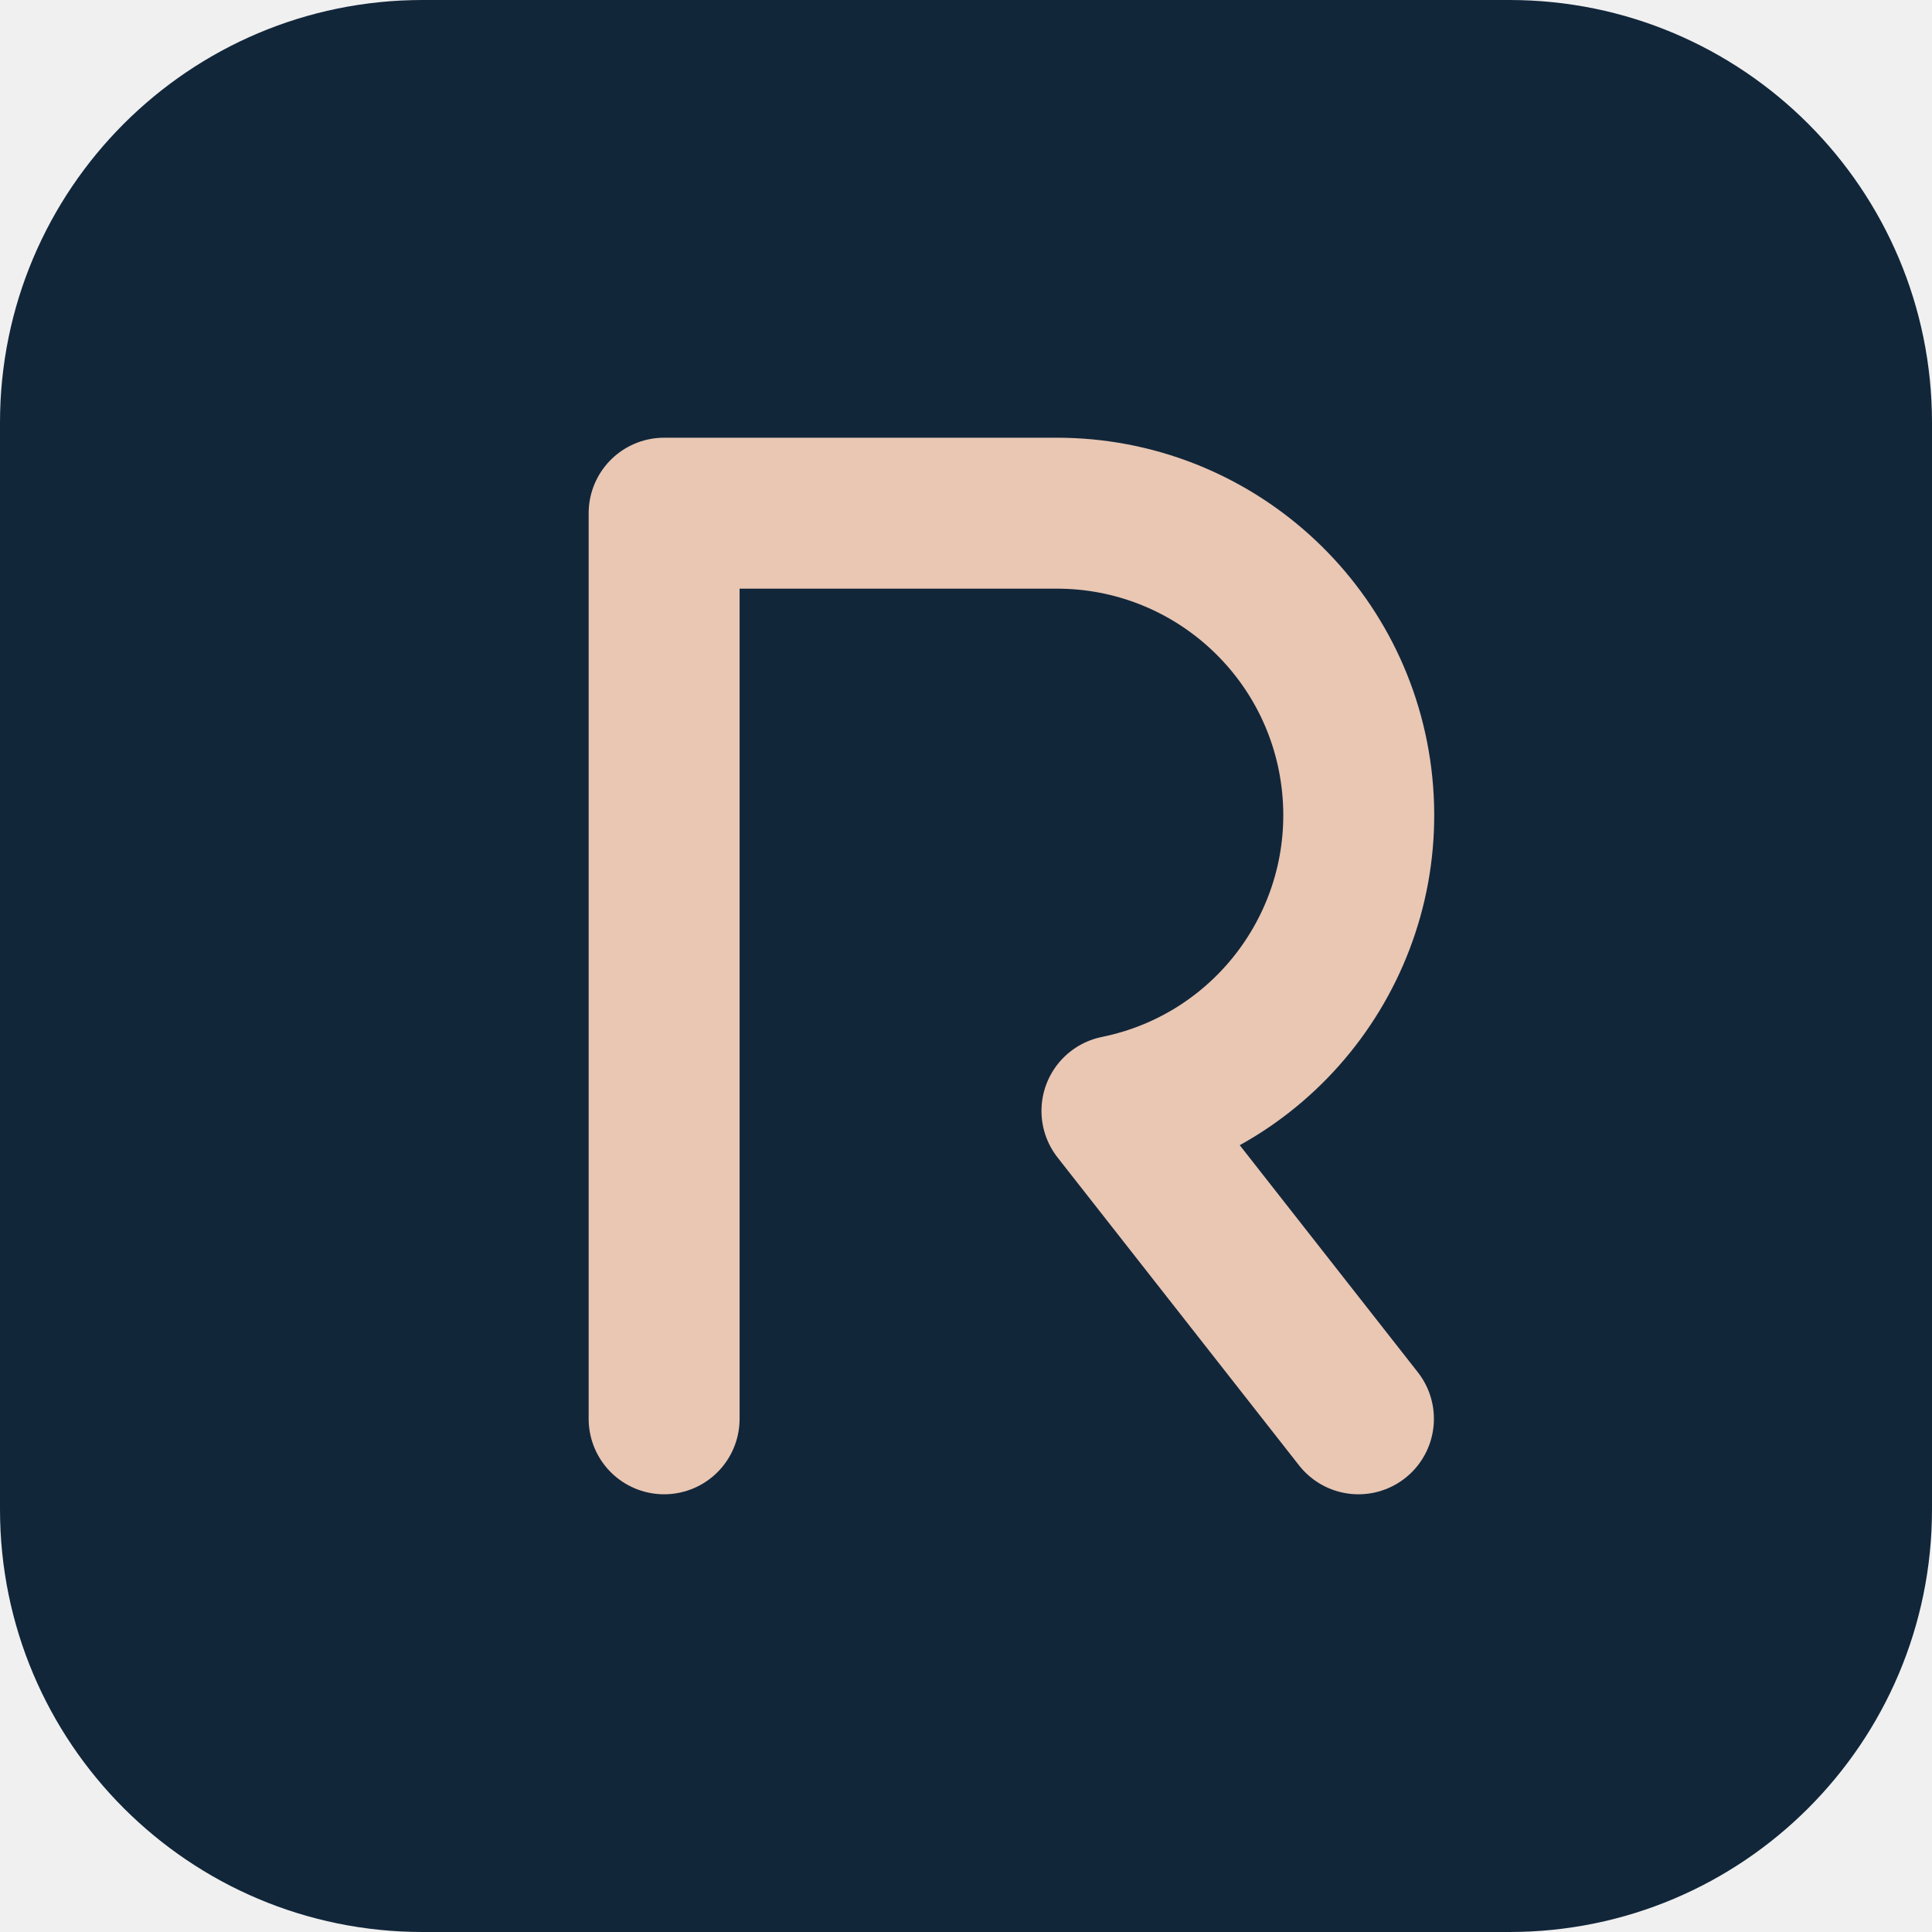
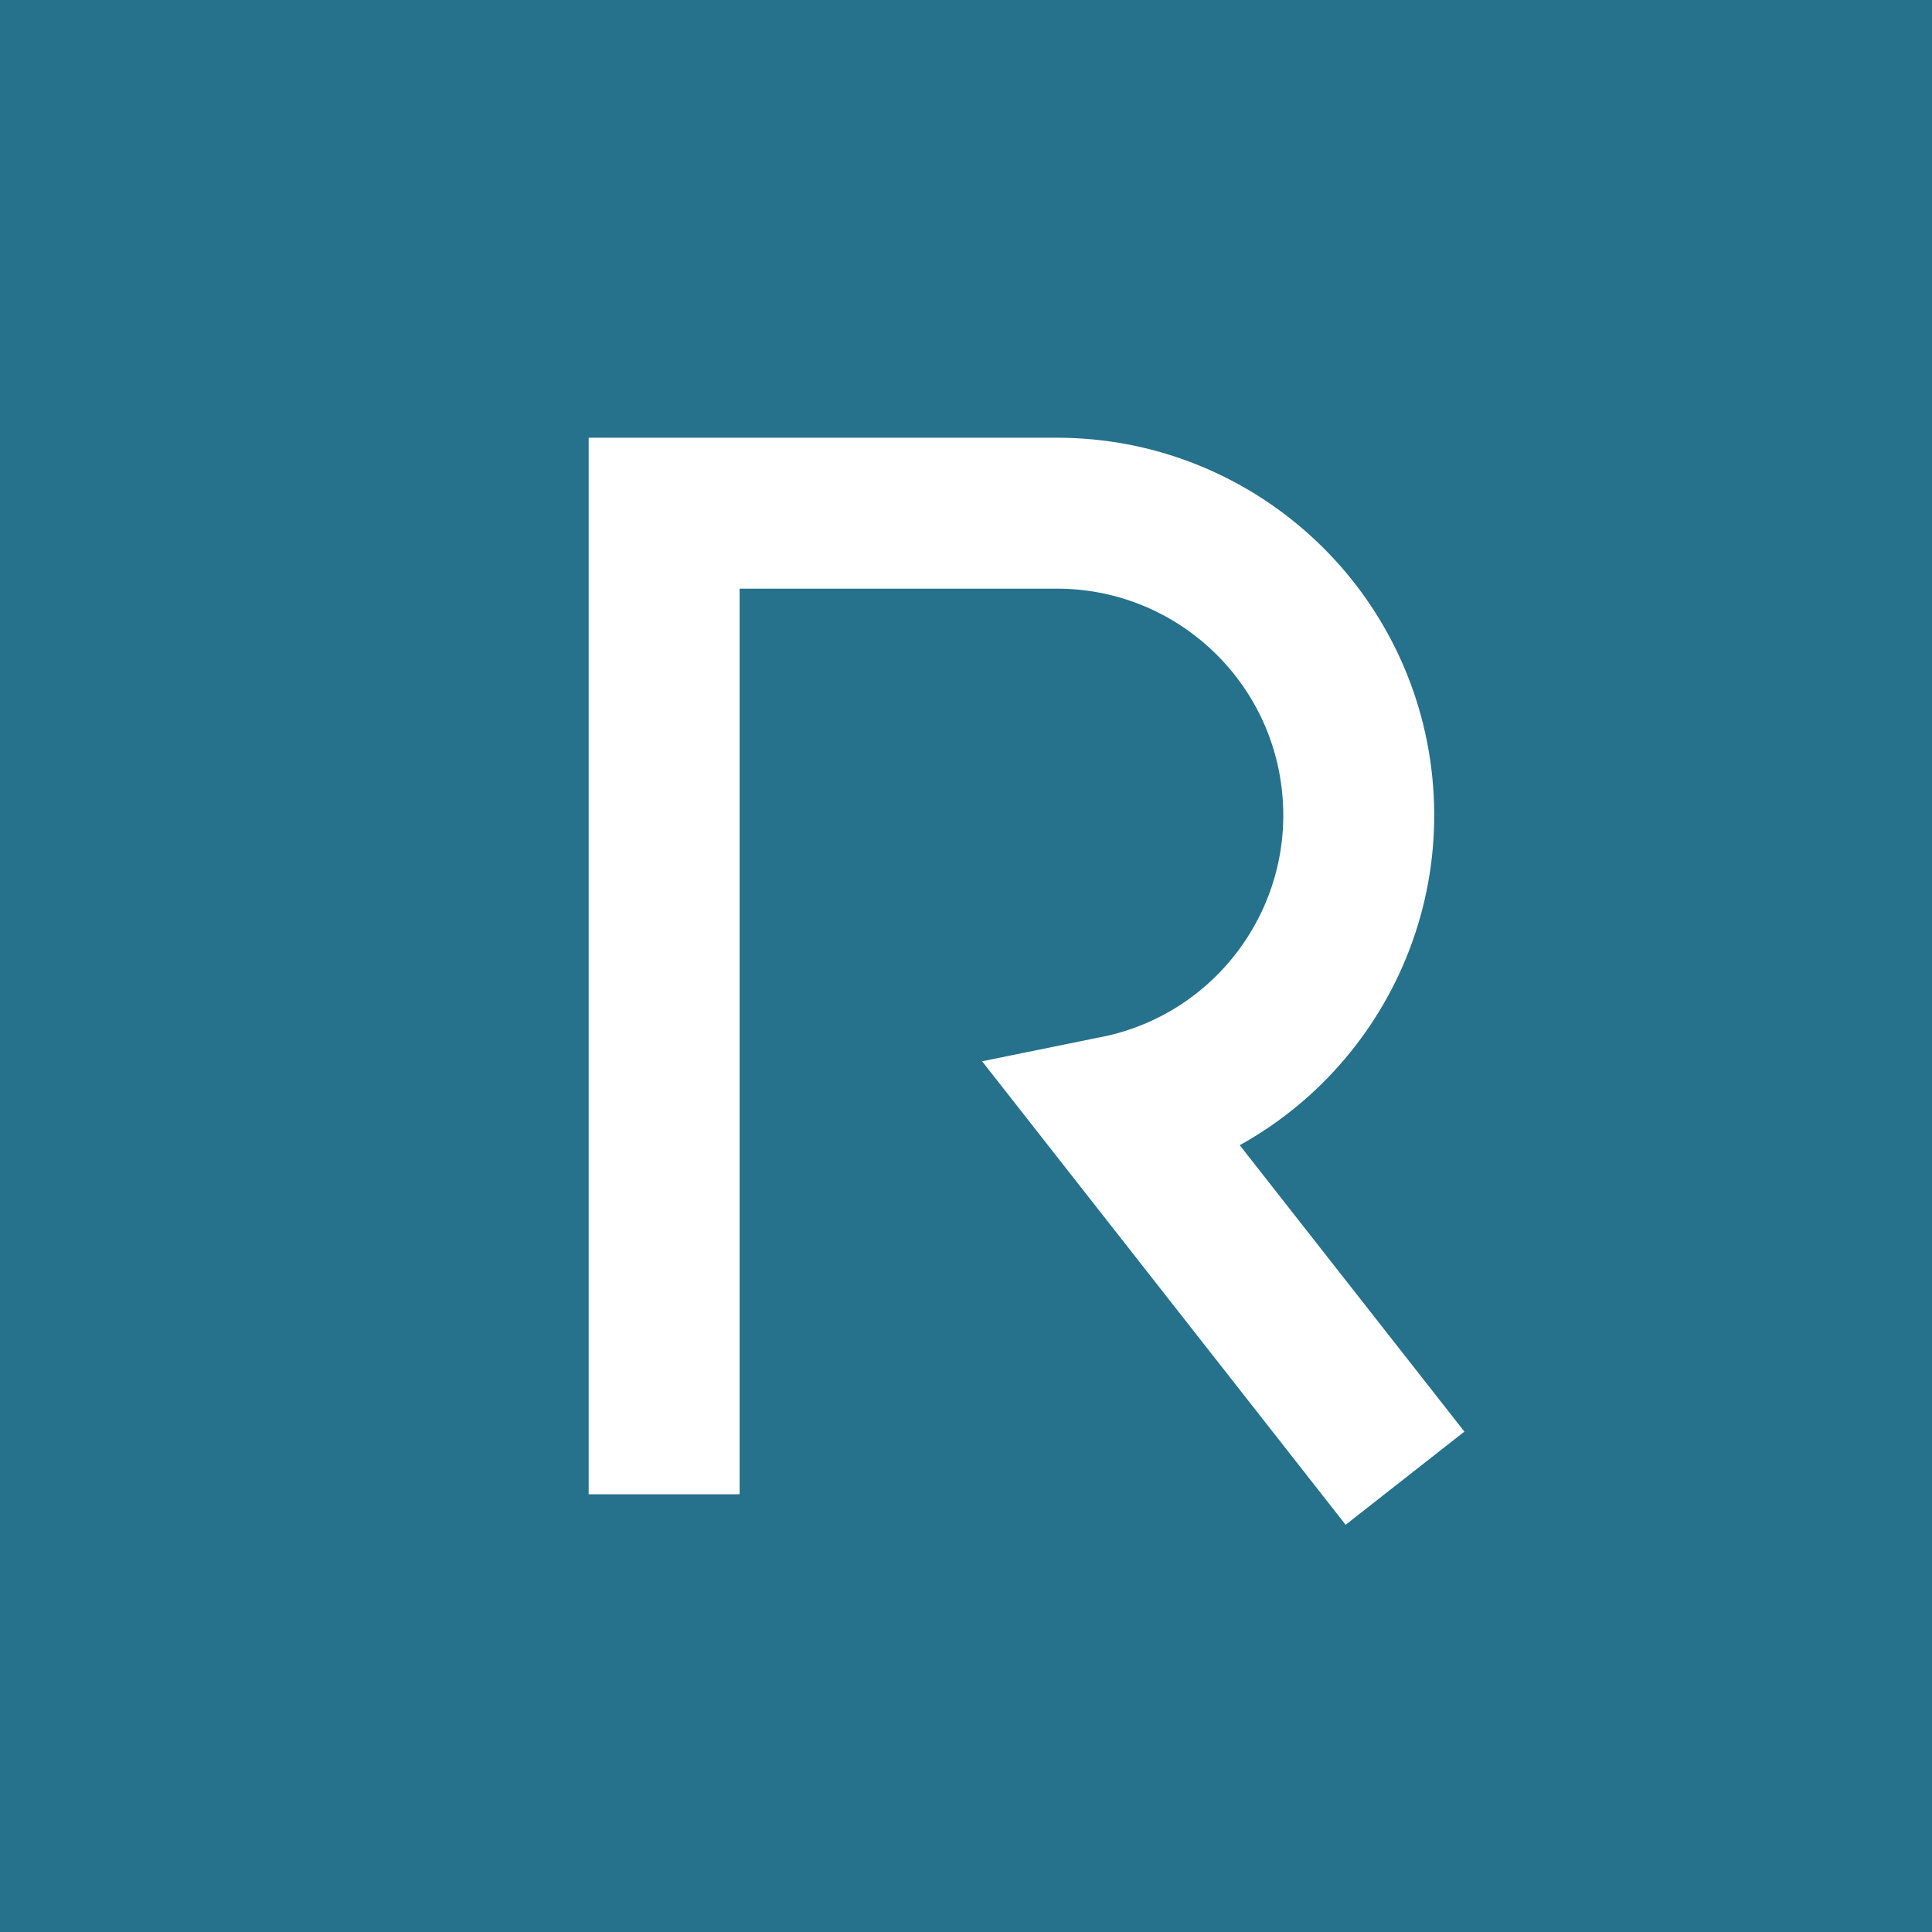
<svg xmlns="http://www.w3.org/2000/svg" viewBox="0 0 64 64">
-   <rect width="64" height="64" rx="14" fill="#12263A" />
-   <path d="M22 47V17h13a10 10 0 0 1 2 19.8L45 47" fill="none" stroke="#E9C7B3" stroke-width="5" stroke-linecap="round" stroke-linejoin="round" />
+   <rect width="64" height="64" fill="#26718C" />
+   <path d="M22 47V17h13a10 10 0 0 1 2 19.8L45 47" fill="none" stroke="#FFFFFF" stroke-width="5" stroke-linecap="square" stroke-linejoin="miter" />
</svg>
